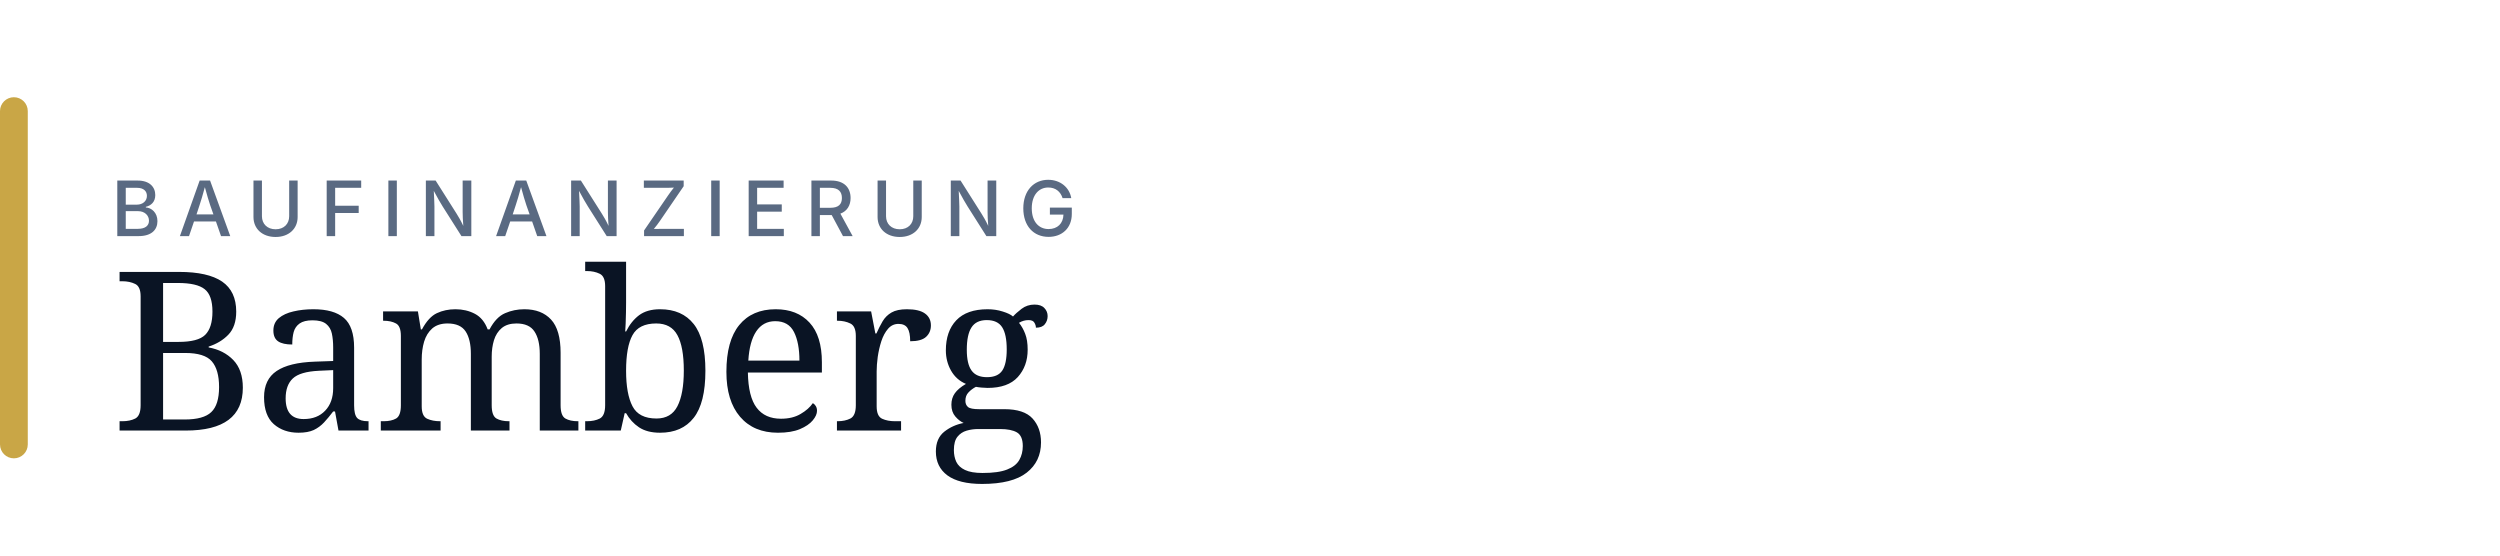
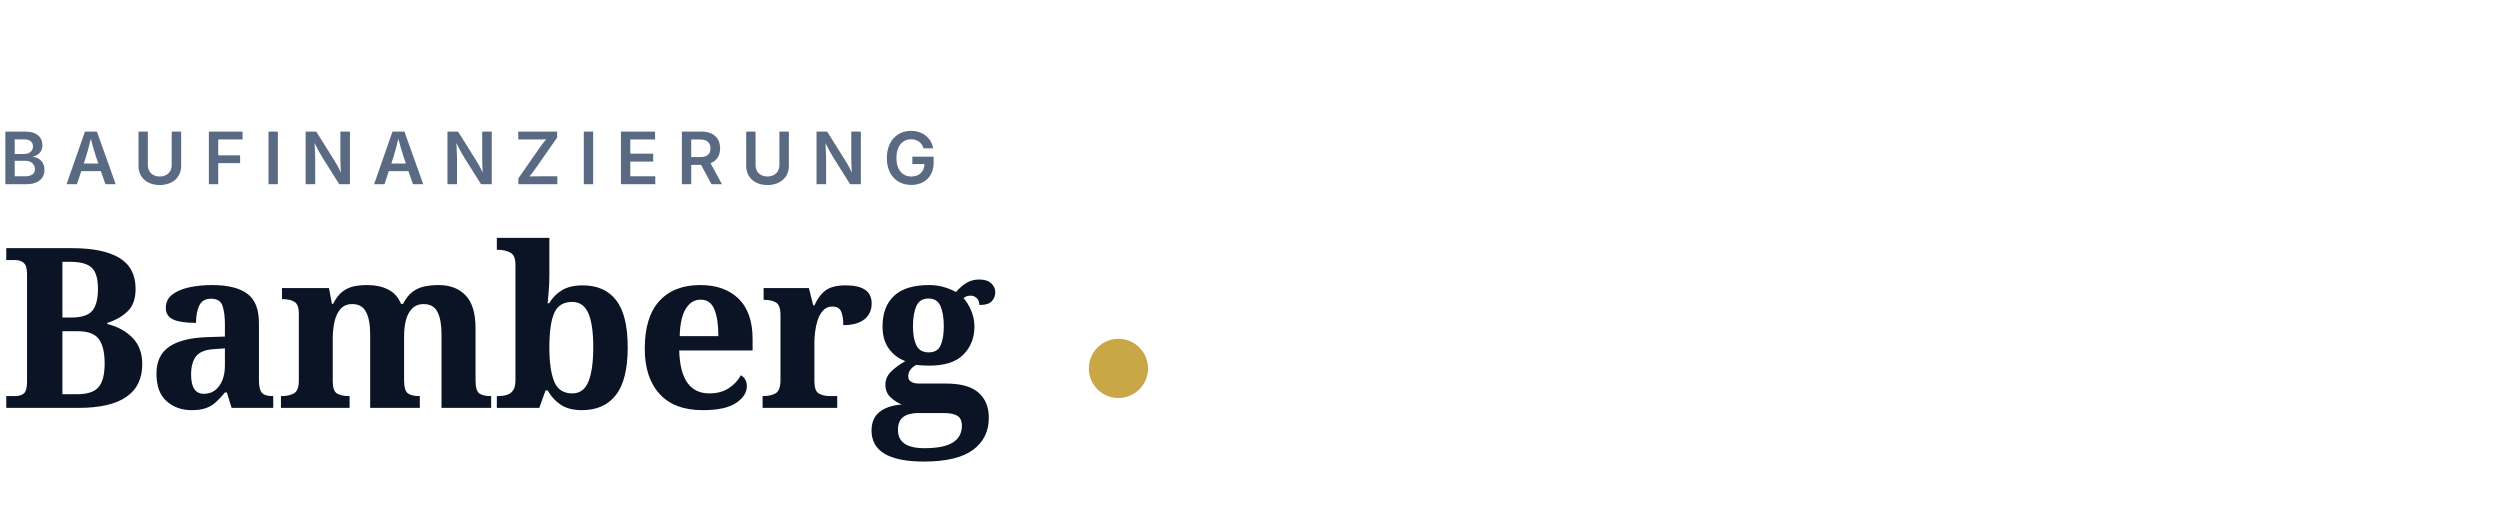
- <svg xmlns="http://www.w3.org/2000/svg" viewBox="0 0 360 80" role="img" aria-label="Baufinanzierung Bamberg">
-   <rect x="0" y="14" width="4" height="52" rx="2" fill="#C9A646" />
-   <text x="16" y="34" font-family="Inter, system-ui, sans-serif" font-size="11" font-weight="500" letter-spacing="2.4" fill="#5A6A82">BAUFINANZIERUNG</text>
-   <text x="16" y="62" font-family="Fraunces, Georgia, serif" font-size="32" font-weight="500" letter-spacing="-0.5" fill="#0A1424">Bamberg</text>
+ <svg xmlns="http://www.w3.org/2000/svg" viewBox="0 0 380 80" role="img" aria-label="Baufinanzierung Bamberg">
+   <text x="0" y="28" font-family="Inter, system-ui, sans-serif" font-size="11" font-weight="600" letter-spacing="2.6" fill="#5A6A82">BAUFINANZIERUNG</text>
+   <text x="0" y="62" font-family="Fraunces, Georgia, serif" font-size="34" font-weight="600" letter-spacing="-0.6" fill="#0A1424">Bamberg</text>
+   <circle cx="170" cy="56" r="4.5" fill="#C9A646" />
</svg>
